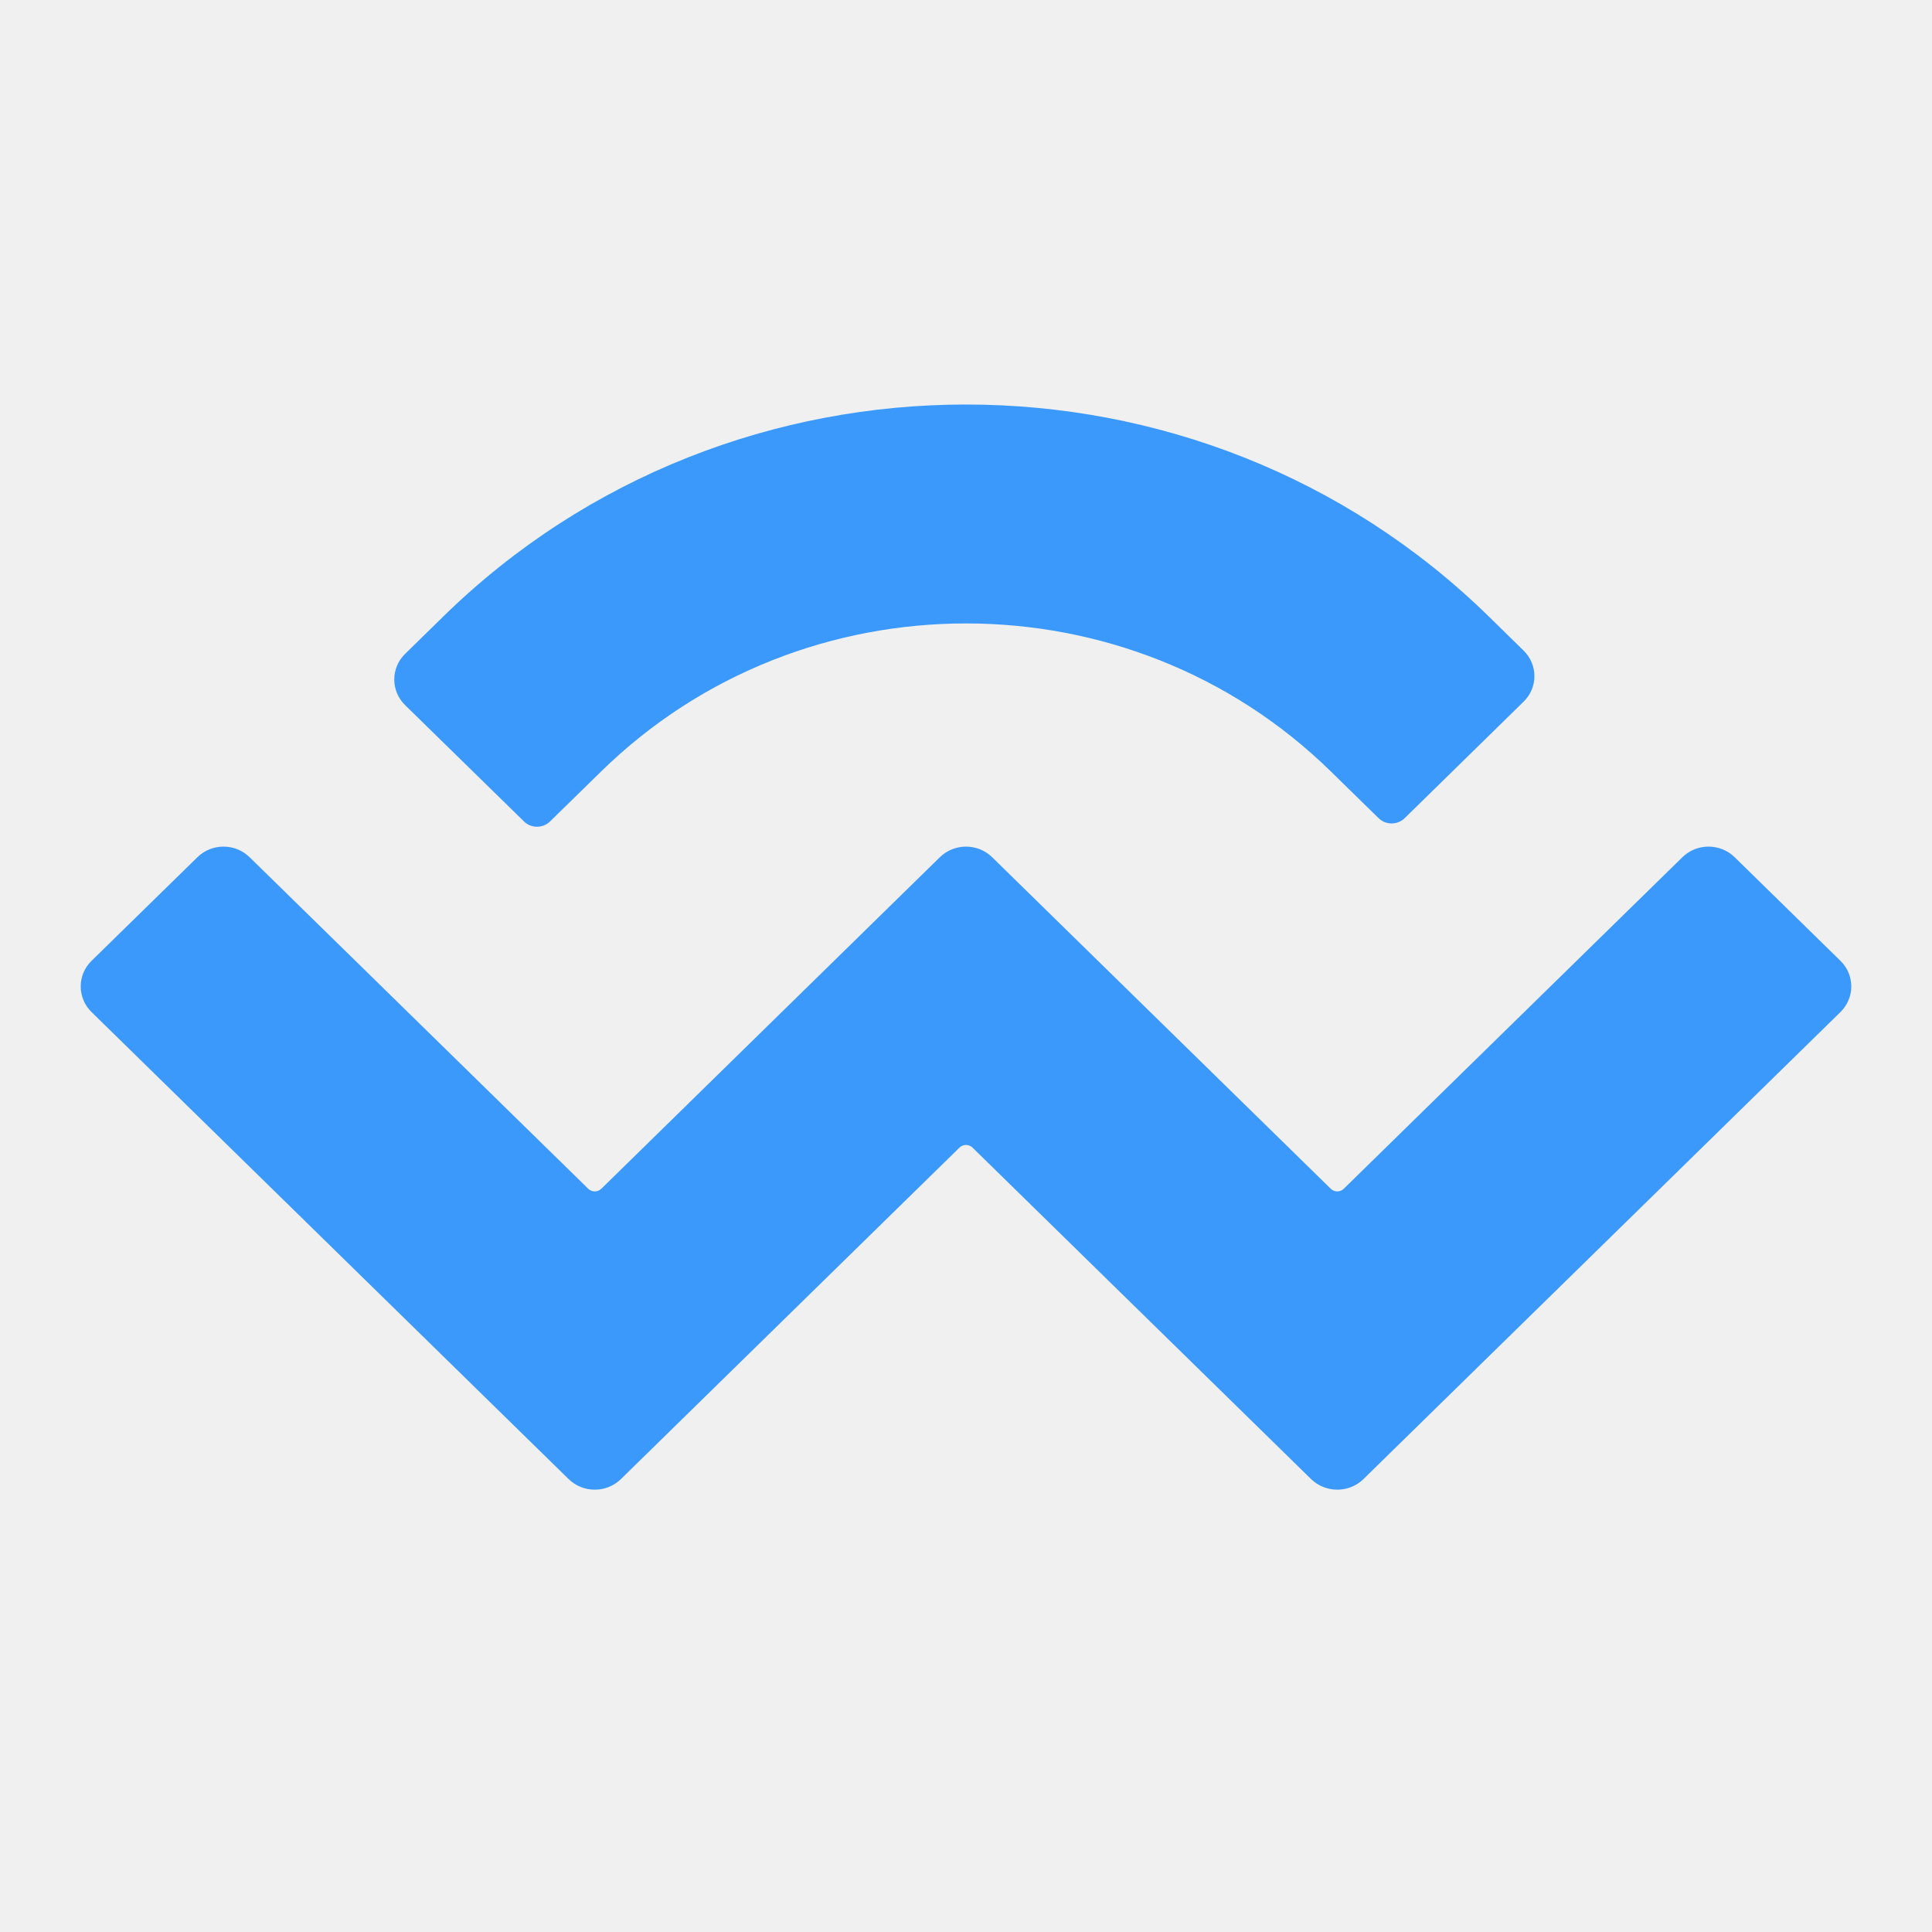
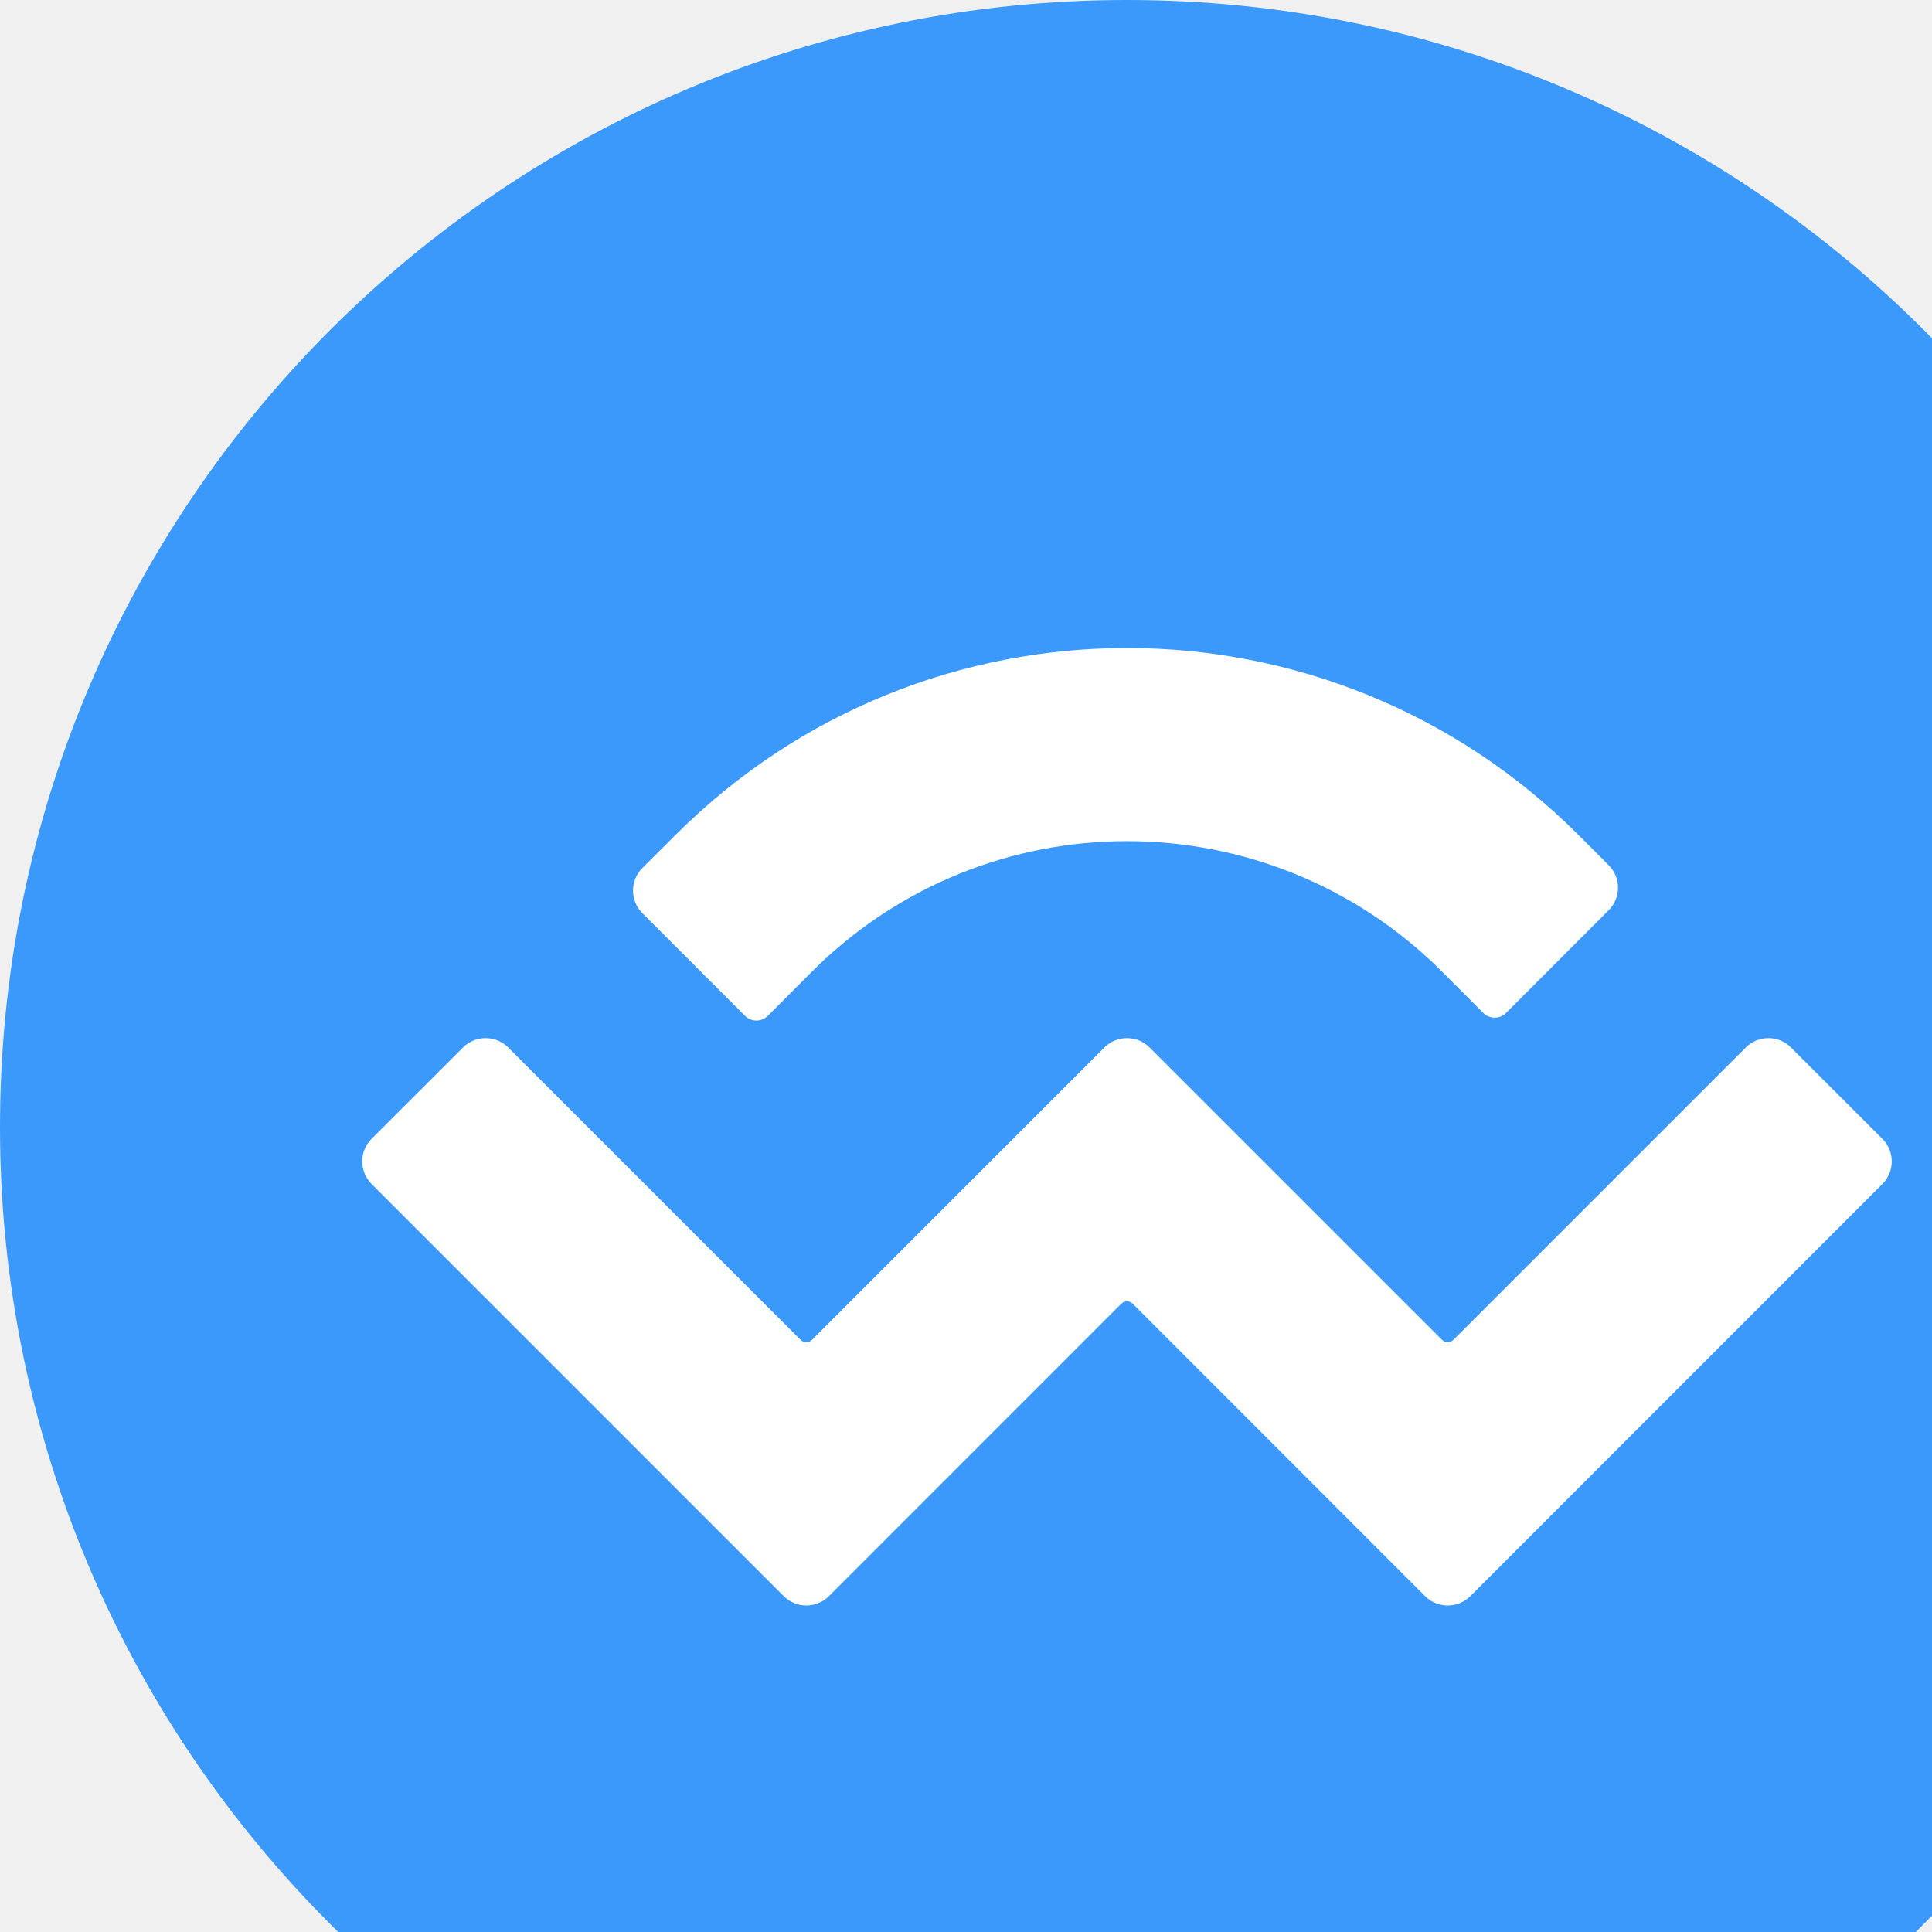
- <svg xmlns="http://www.w3.org/2000/svg" width="24" height="24" viewBox="0 0 24 24" fill="none">
-   <path d="M5.506 7.659C9.092 4.147 14.908 4.147 18.495 7.659L18.926 8.081C19.106 8.257 19.106 8.542 18.926 8.717L17.45 10.163C17.36 10.251 17.215 10.251 17.125 10.163L16.531 9.582C14.029 7.132 9.972 7.132 7.469 9.582L6.833 10.204C6.744 10.292 6.598 10.292 6.509 10.204L5.032 8.759C4.853 8.583 4.853 8.298 5.032 8.123L5.506 7.659ZM21.549 10.649L22.863 11.936C23.042 12.111 23.042 12.396 22.863 12.572L16.937 18.374C16.758 18.549 16.467 18.549 16.287 18.374C16.287 18.374 16.287 18.374 16.287 18.374L12.081 14.256C12.037 14.212 11.964 14.212 11.919 14.256C11.919 14.256 11.919 14.256 11.919 14.256L7.713 18.374C7.534 18.549 7.243 18.549 7.064 18.374C7.064 18.374 7.064 18.374 7.064 18.374L1.137 12.572C0.958 12.396 0.958 12.111 1.137 11.936L2.452 10.649C2.631 10.473 2.922 10.473 3.101 10.649L7.307 14.767C7.352 14.811 7.425 14.811 7.47 14.767C7.47 14.767 7.47 14.767 7.47 14.767L11.675 10.649C11.855 10.473 12.146 10.473 12.325 10.649C12.325 10.649 12.325 10.649 12.325 10.649L16.531 14.767C16.576 14.811 16.648 14.811 16.693 14.767L20.899 10.649C21.078 10.473 21.369 10.473 21.549 10.649Z" fill="#3B99FC" />
+ <svg xmlns="http://www.w3.org/2000/svg" viewBox="0 0 24 24" width="24px" height="24px" fill="none">
+   <circle cx="14" cy="14" r="14" fill="#3B99FC" />
+   <path d="M8.39 10.374C11.488 7.275 16.512 7.275 19.61 10.374L19.983 10.747C20.138 10.902 20.138 11.153 19.983 11.308L18.708 12.584C18.63 12.661 18.505 12.661 18.427 12.584L17.914 12.07C15.752 9.909 12.248 9.909 10.086 12.07L9.537 12.62C9.459 12.697 9.334 12.697 9.256 12.62L7.98 11.344C7.825 11.189 7.825 10.938 7.98 10.783L8.39 10.374ZM22.248 13.012L23.384 14.147C23.539 14.302 23.539 14.553 23.384 14.708L18.265 19.828C18.11 19.983 17.858 19.983 17.703 19.828C17.703 19.828 17.703 19.828 17.703 19.828L14.07 16.194C14.031 16.156 13.969 16.156 13.93 16.194C13.93 16.194 13.93 16.194 13.93 16.194L10.297 19.828C10.142 19.983 9.891 19.983 9.736 19.828C9.736 19.828 9.736 19.828 9.736 19.828L4.616 14.708C4.461 14.553 4.461 14.302 4.616 14.147L5.752 13.012C5.906 12.857 6.158 12.857 6.313 13.012L9.946 16.645C9.985 16.684 10.047 16.684 10.086 16.645C10.086 16.645 10.086 16.645 10.086 16.645L13.719 13.012C13.874 12.857 14.126 12.857 14.28 13.012C14.28 13.012 14.28 13.012 14.28 13.012L17.914 16.645C17.953 16.684 18.015 16.684 18.054 16.645L21.687 13.012C21.842 12.857 22.094 12.857 22.248 13.012Z" fill="white" />
</svg>
